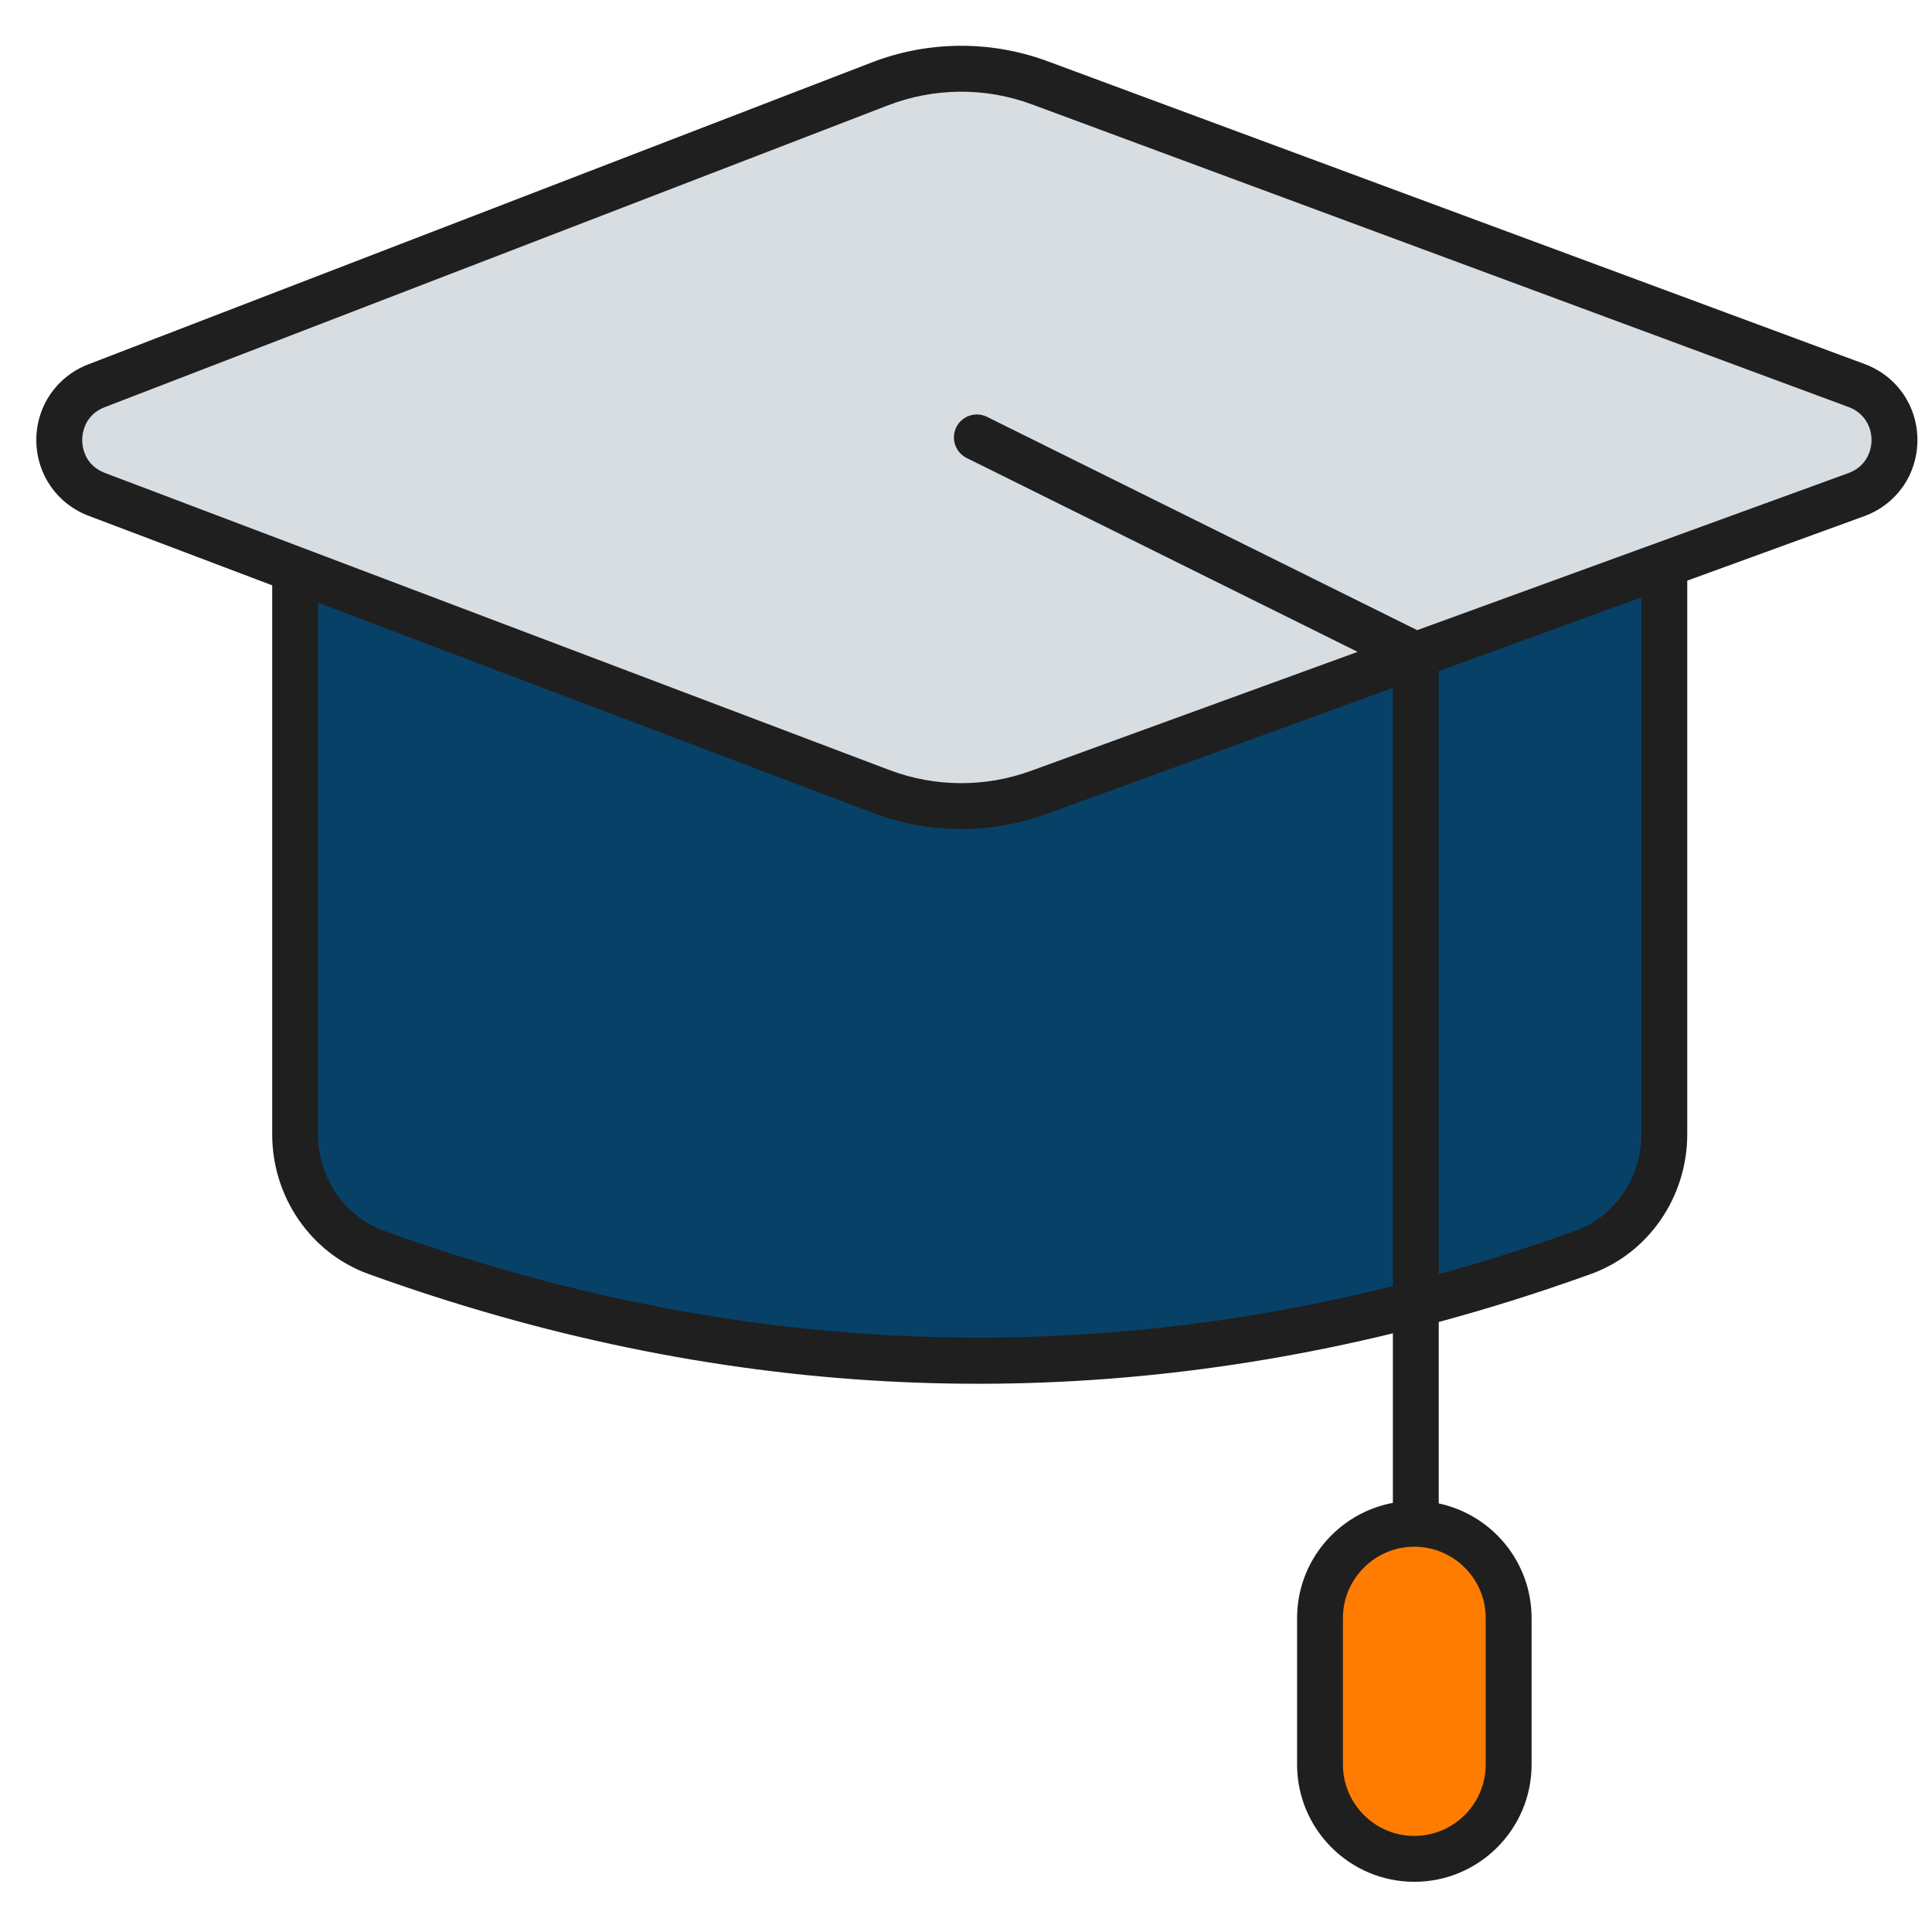
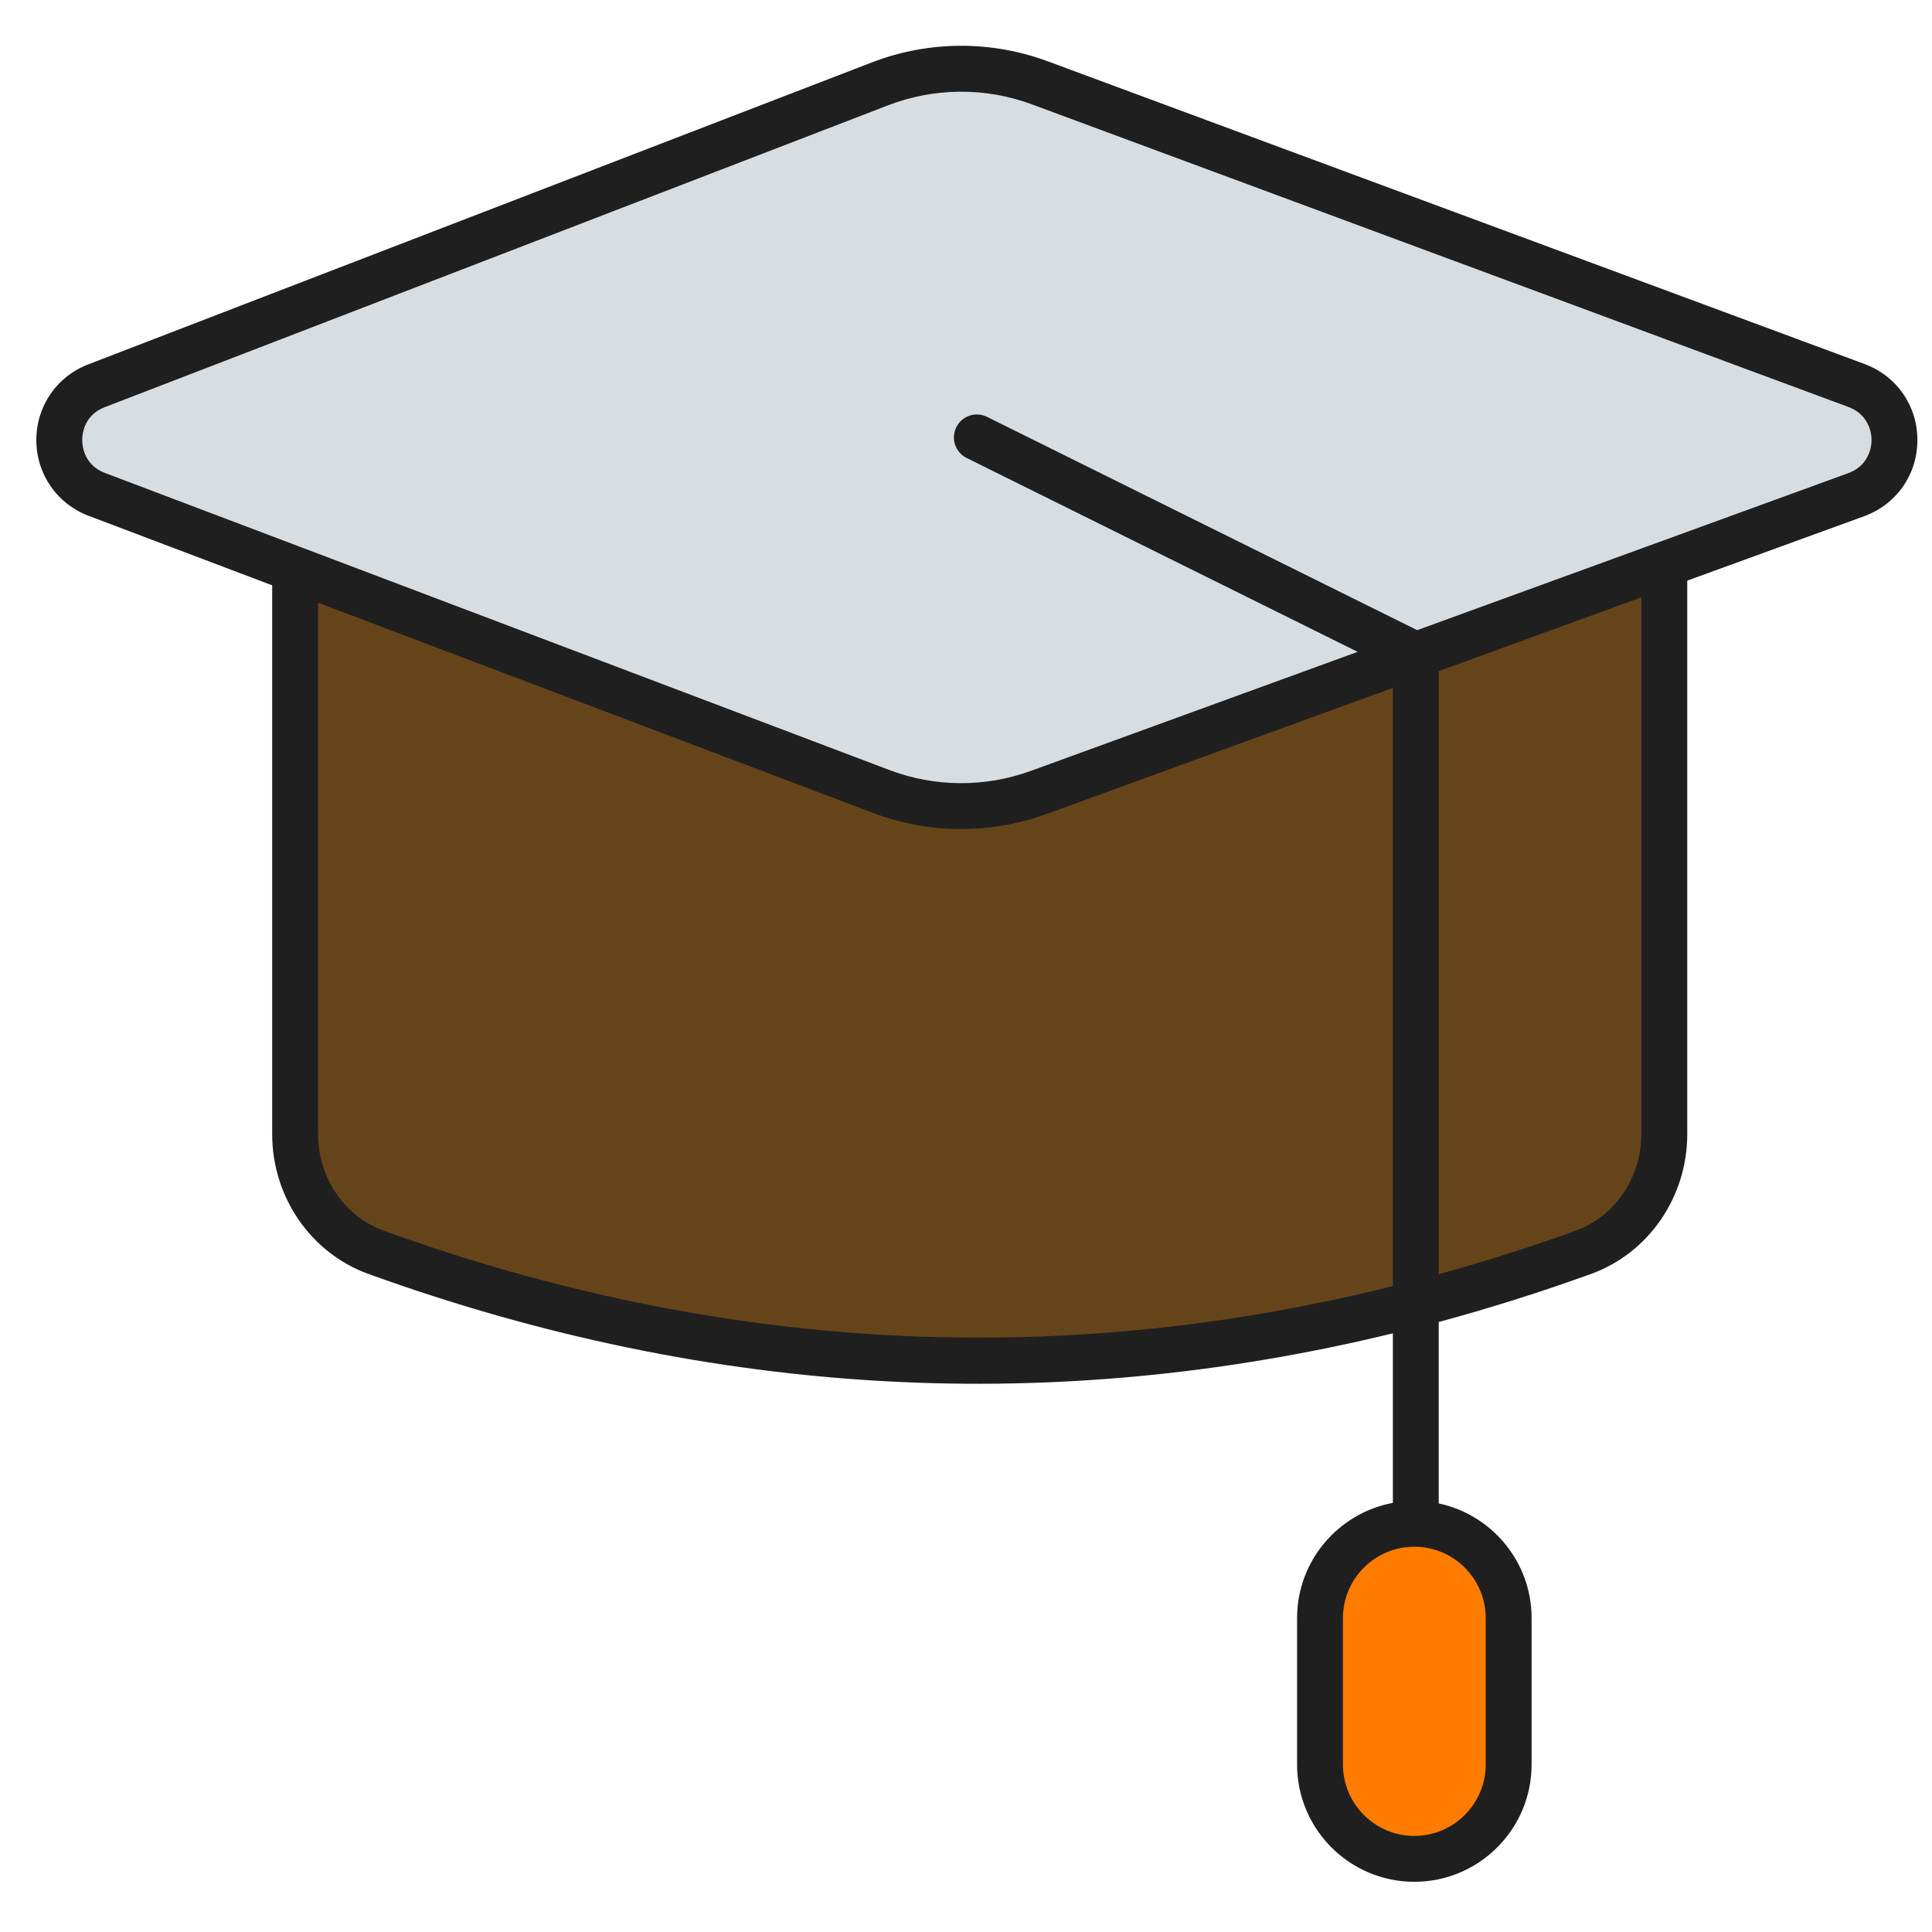
<svg xmlns="http://www.w3.org/2000/svg" width="60" height="60" viewBox="0 0 60 60" fill="none">
-   <path d="M51.687 14.614V35.225C51.687 36.85 50.697 38.341 49.168 38.894C36.673 43.407 24.178 43.407 11.684 38.894C10.155 38.341 9.165 36.85 9.165 35.225V14.614H51.687Z" fill="#074167" />
+   <path d="M51.687 14.614V35.225C51.687 36.85 50.697 38.341 49.168 38.894C36.673 43.407 24.178 43.407 11.684 38.894C10.155 38.341 9.165 36.85 9.165 35.225V14.614H51.687Z" fill="#66441a" />
  <path d="M46.853 50.252V54.799C46.853 56.417 45.541 57.729 43.923 57.729C42.306 57.729 40.994 56.417 40.994 54.799V50.252C40.994 48.634 42.305 47.322 43.923 47.322C45.541 47.322 46.853 48.634 46.853 50.252Z" fill="#ff7c00" />
  <path d="M57.656 11.972L32.294 2.573C30.689 1.978 28.922 1.99 27.325 2.605L2.997 11.981C1.45 12.577 1.457 14.767 3.007 15.354L27.362 24.579C28.937 25.175 30.674 25.186 32.256 24.61L57.647 15.363C59.226 14.787 59.232 12.556 57.656 11.972Z" fill="#D8DDE1" />
  <path d="M57.904 11.304L32.542 1.905C30.774 1.249 28.829 1.261 27.069 1.941L2.741 11.316C1.758 11.694 1.125 12.619 1.128 13.673C1.131 14.726 1.77 15.648 2.755 16.02L8.453 18.178V35.225C8.453 37.174 9.654 38.918 11.442 39.564C22.257 43.47 32.875 43.93 43.257 41.408V46.673C41.566 46.988 40.282 48.471 40.282 50.251V54.799C40.282 56.807 41.915 58.441 43.923 58.441C45.932 58.441 47.565 56.807 47.565 54.799V50.251C47.565 48.503 46.327 47.04 44.681 46.69V41.056C46.26 40.629 47.837 40.132 49.41 39.564C51.198 38.918 52.399 37.174 52.399 35.225V18.032L57.891 16.032C58.894 15.667 59.544 14.74 59.547 13.673C59.55 12.605 58.905 11.675 57.904 11.304ZM46.14 50.251V54.799C46.14 56.021 45.146 57.016 43.923 57.016C42.701 57.016 41.706 56.021 41.706 54.799V50.251C41.706 49.029 42.701 48.035 43.923 48.035C45.146 48.035 46.14 49.029 46.14 50.251ZM11.926 38.224C10.701 37.781 9.878 36.576 9.878 35.225V18.718L27.11 25.245C28.844 25.902 30.757 25.914 32.5 25.28L43.257 21.362V39.941C32.829 42.541 22.315 41.977 11.926 38.224ZM50.974 35.225C50.974 36.576 50.151 37.781 48.926 38.224C47.513 38.734 46.098 39.179 44.681 39.572V20.843L50.974 18.551V35.225ZM57.403 14.693L44.012 19.57L30.654 12.946C30.301 12.772 29.873 12.915 29.699 13.268C29.524 13.62 29.668 14.048 30.021 14.223L42.163 20.244L32.013 23.941C30.592 24.459 29.029 24.448 27.615 23.912L3.259 14.688C2.606 14.44 2.554 13.845 2.553 13.668C2.553 13.492 2.602 12.896 3.253 12.645L27.581 3.27C28.974 2.734 30.562 2.691 32.047 3.241L57.408 12.64C57.936 12.836 58.123 13.3 58.122 13.669C58.121 14.037 57.932 14.501 57.403 14.693Z" fill="#1F1F1F" />
</svg>
